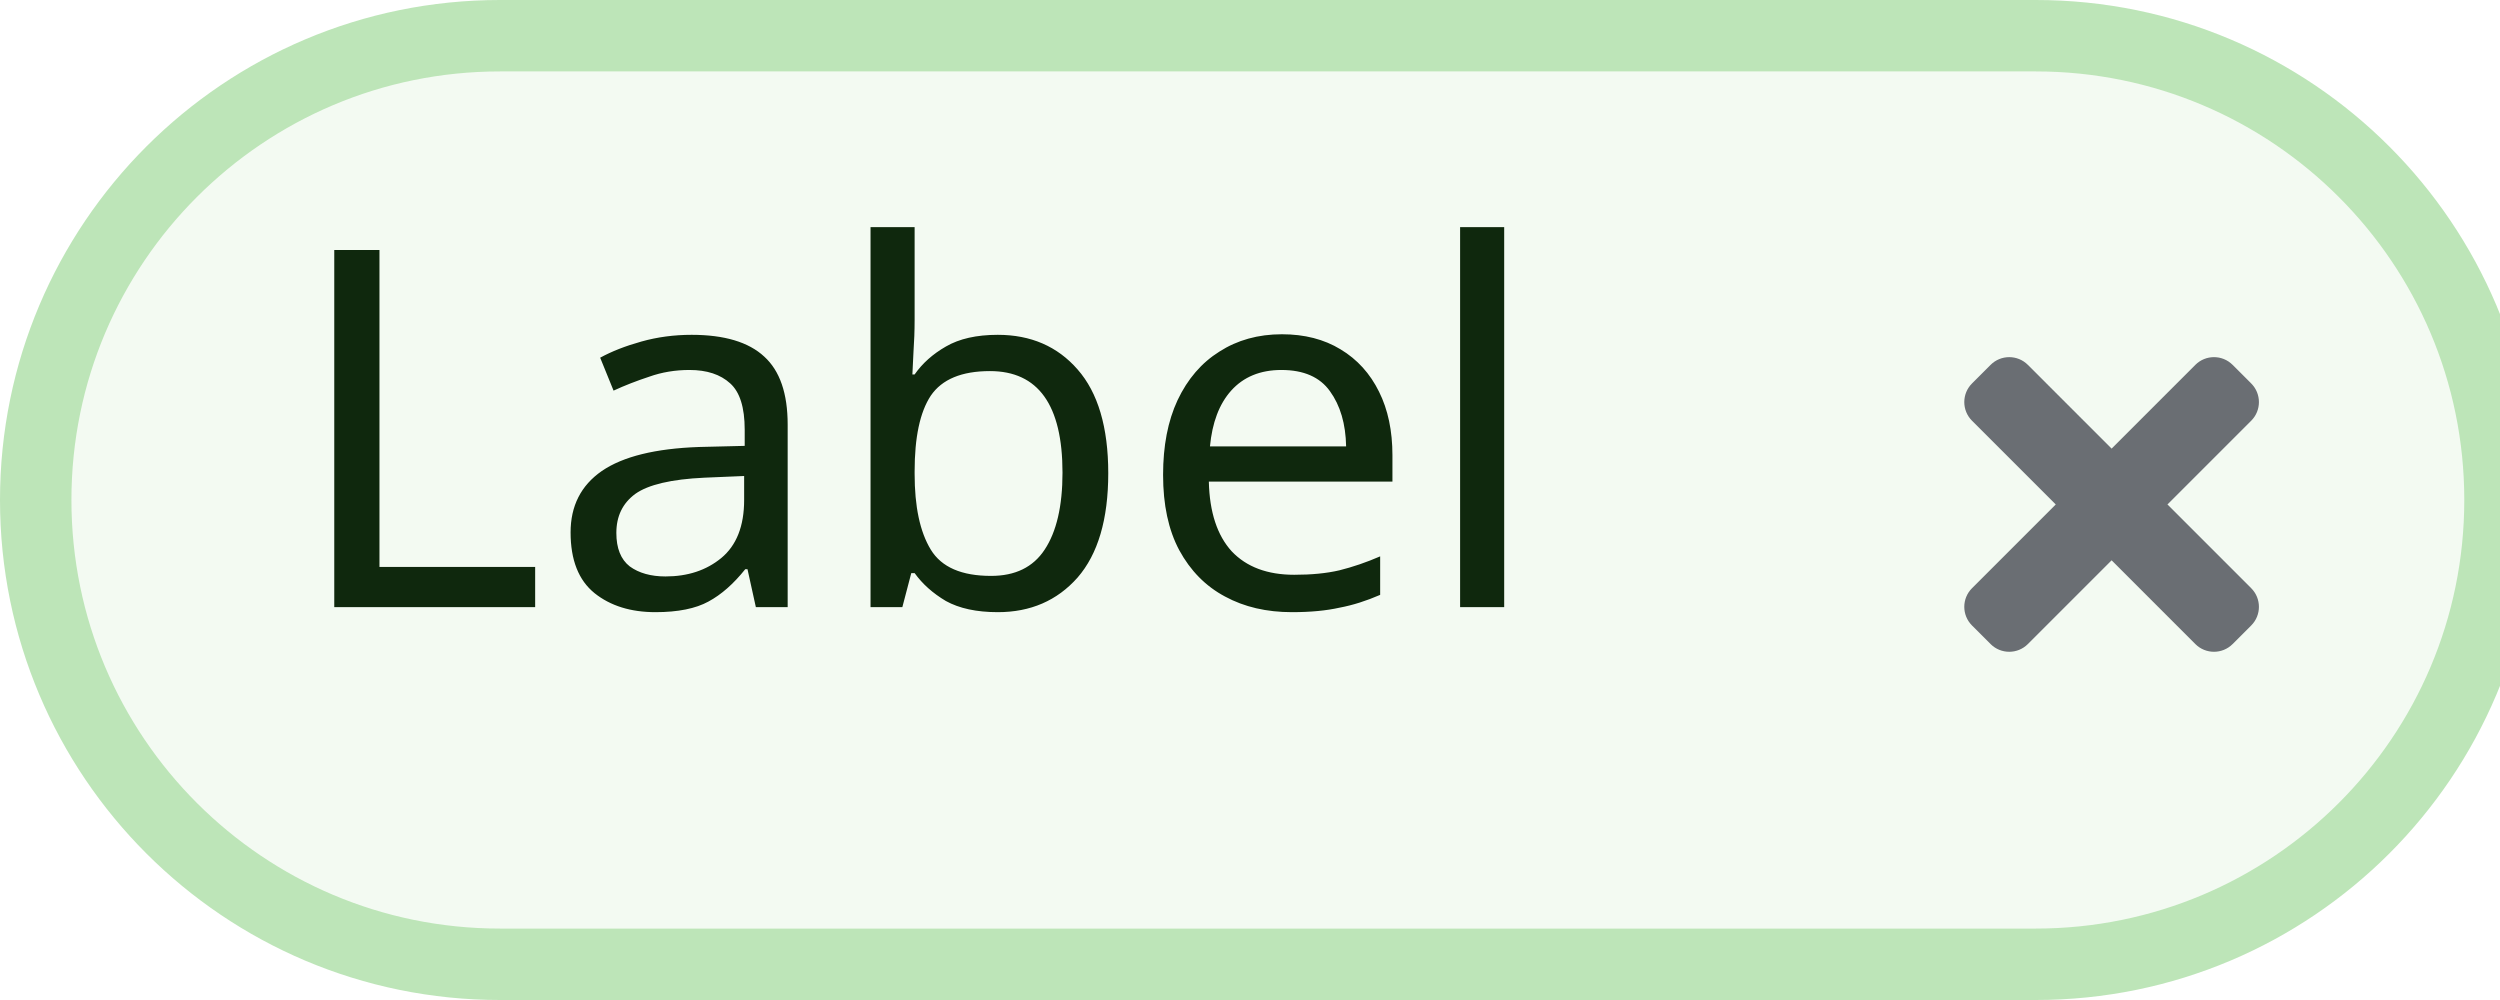
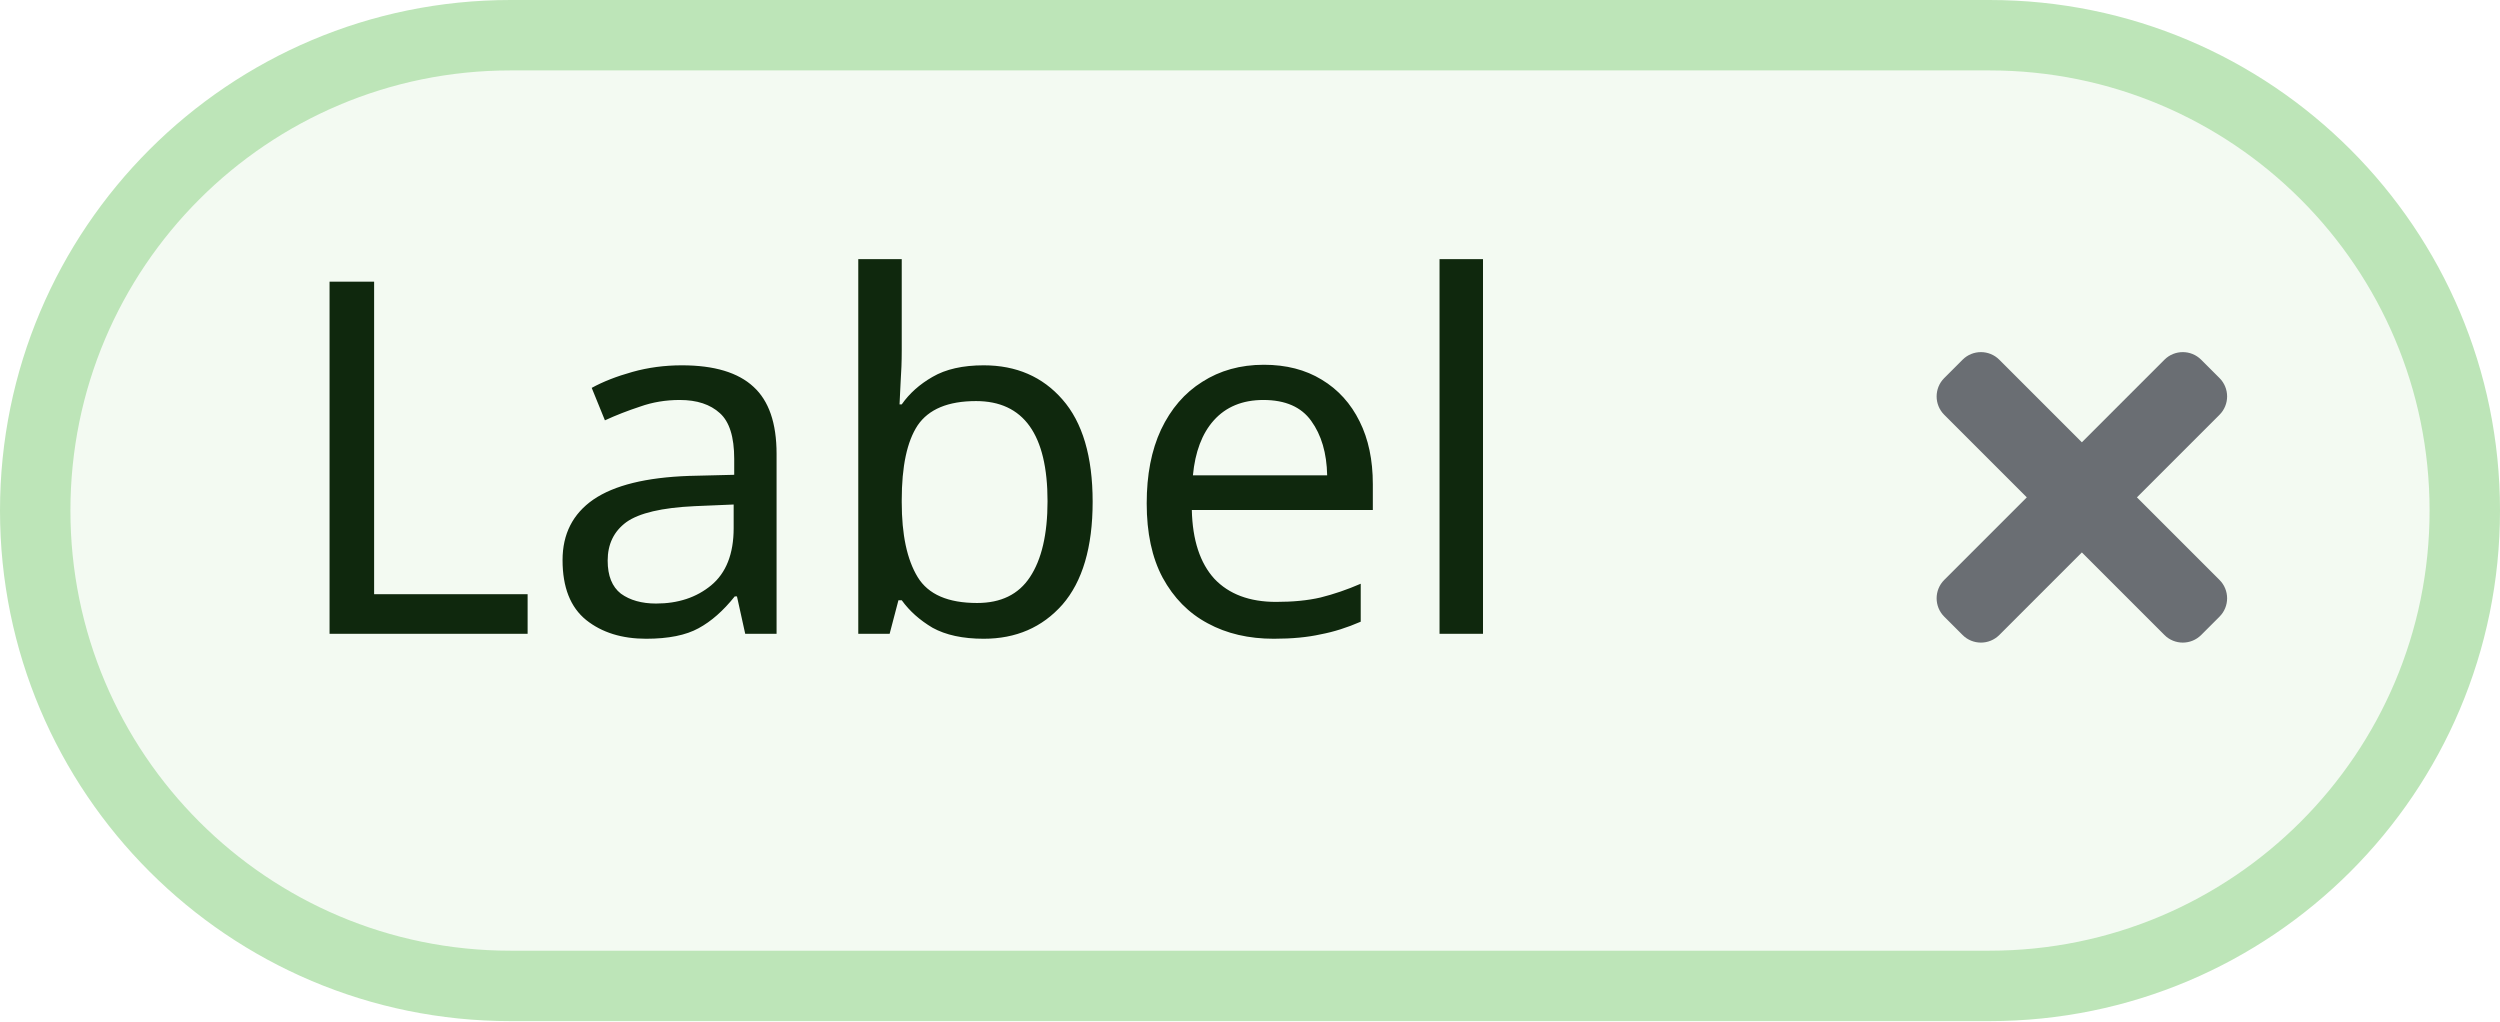
- <svg xmlns="http://www.w3.org/2000/svg" width="70px" height="28px" viewBox="0 0 70 28" version="1.1">
+ <svg xmlns="http://www.w3.org/2000/svg" width="71px" height="29px" viewBox="0 0 71 29" version="1.1">
  <g id="Labels" stroke="none" stroke-width="1" fill="none" fill-rule="evenodd">
    <g id="Group">
-       <rect id="Rectangle-Copy-2" stroke="#BDE5B8" stroke-width="2" fill="#F3FAF2" x="1" y="1" width="69" height="26" rx="13" />
+       <rect id="Rectangle-Copy-2" stroke="#BDE5B8" stroke-width="2" fill="#F3FAF2" x="1" y="1" width="69" height="27" rx="13.5" />
      <text id="Label-Copy-3" font-family="RedHatText-Regular, Red Hat Text" font-size="14" font-weight="normal" line-spacing="21" fill="#0F280D">
-         <tspan x="8" y="17">Label</tspan>
+         <tspan x="8" y="18">Label</tspan>
      </text>
      <g transform="translate(47, 2)" fill="#6A6E73" id="Close">
        <path d="M9.78,16.034 L12.125,13.689 L14.47,16.034 C14.758,16.322 15.225,16.322 15.513,16.034 L16.034,15.513 C16.322,15.225 16.322,14.758 16.034,14.47 L13.689,12.125 L16.034,9.78 C16.322,9.492 16.322,9.025 16.034,8.737 L15.513,8.216 C15.225,7.928 14.758,7.928 14.47,8.216 L12.125,10.561 L9.78,8.216 C9.492,7.928 9.025,7.928 8.737,8.216 L8.216,8.737 C7.928,9.025 7.928,9.492 8.216,9.78 L10.561,12.125 L8.216,14.47 C7.928,14.758 7.928,15.225 8.216,15.513 L8.737,16.034 C9.025,16.322 9.492,16.322 9.78,16.034 Z" id="times" />
      </g>
    </g>
  </g>
</svg>
